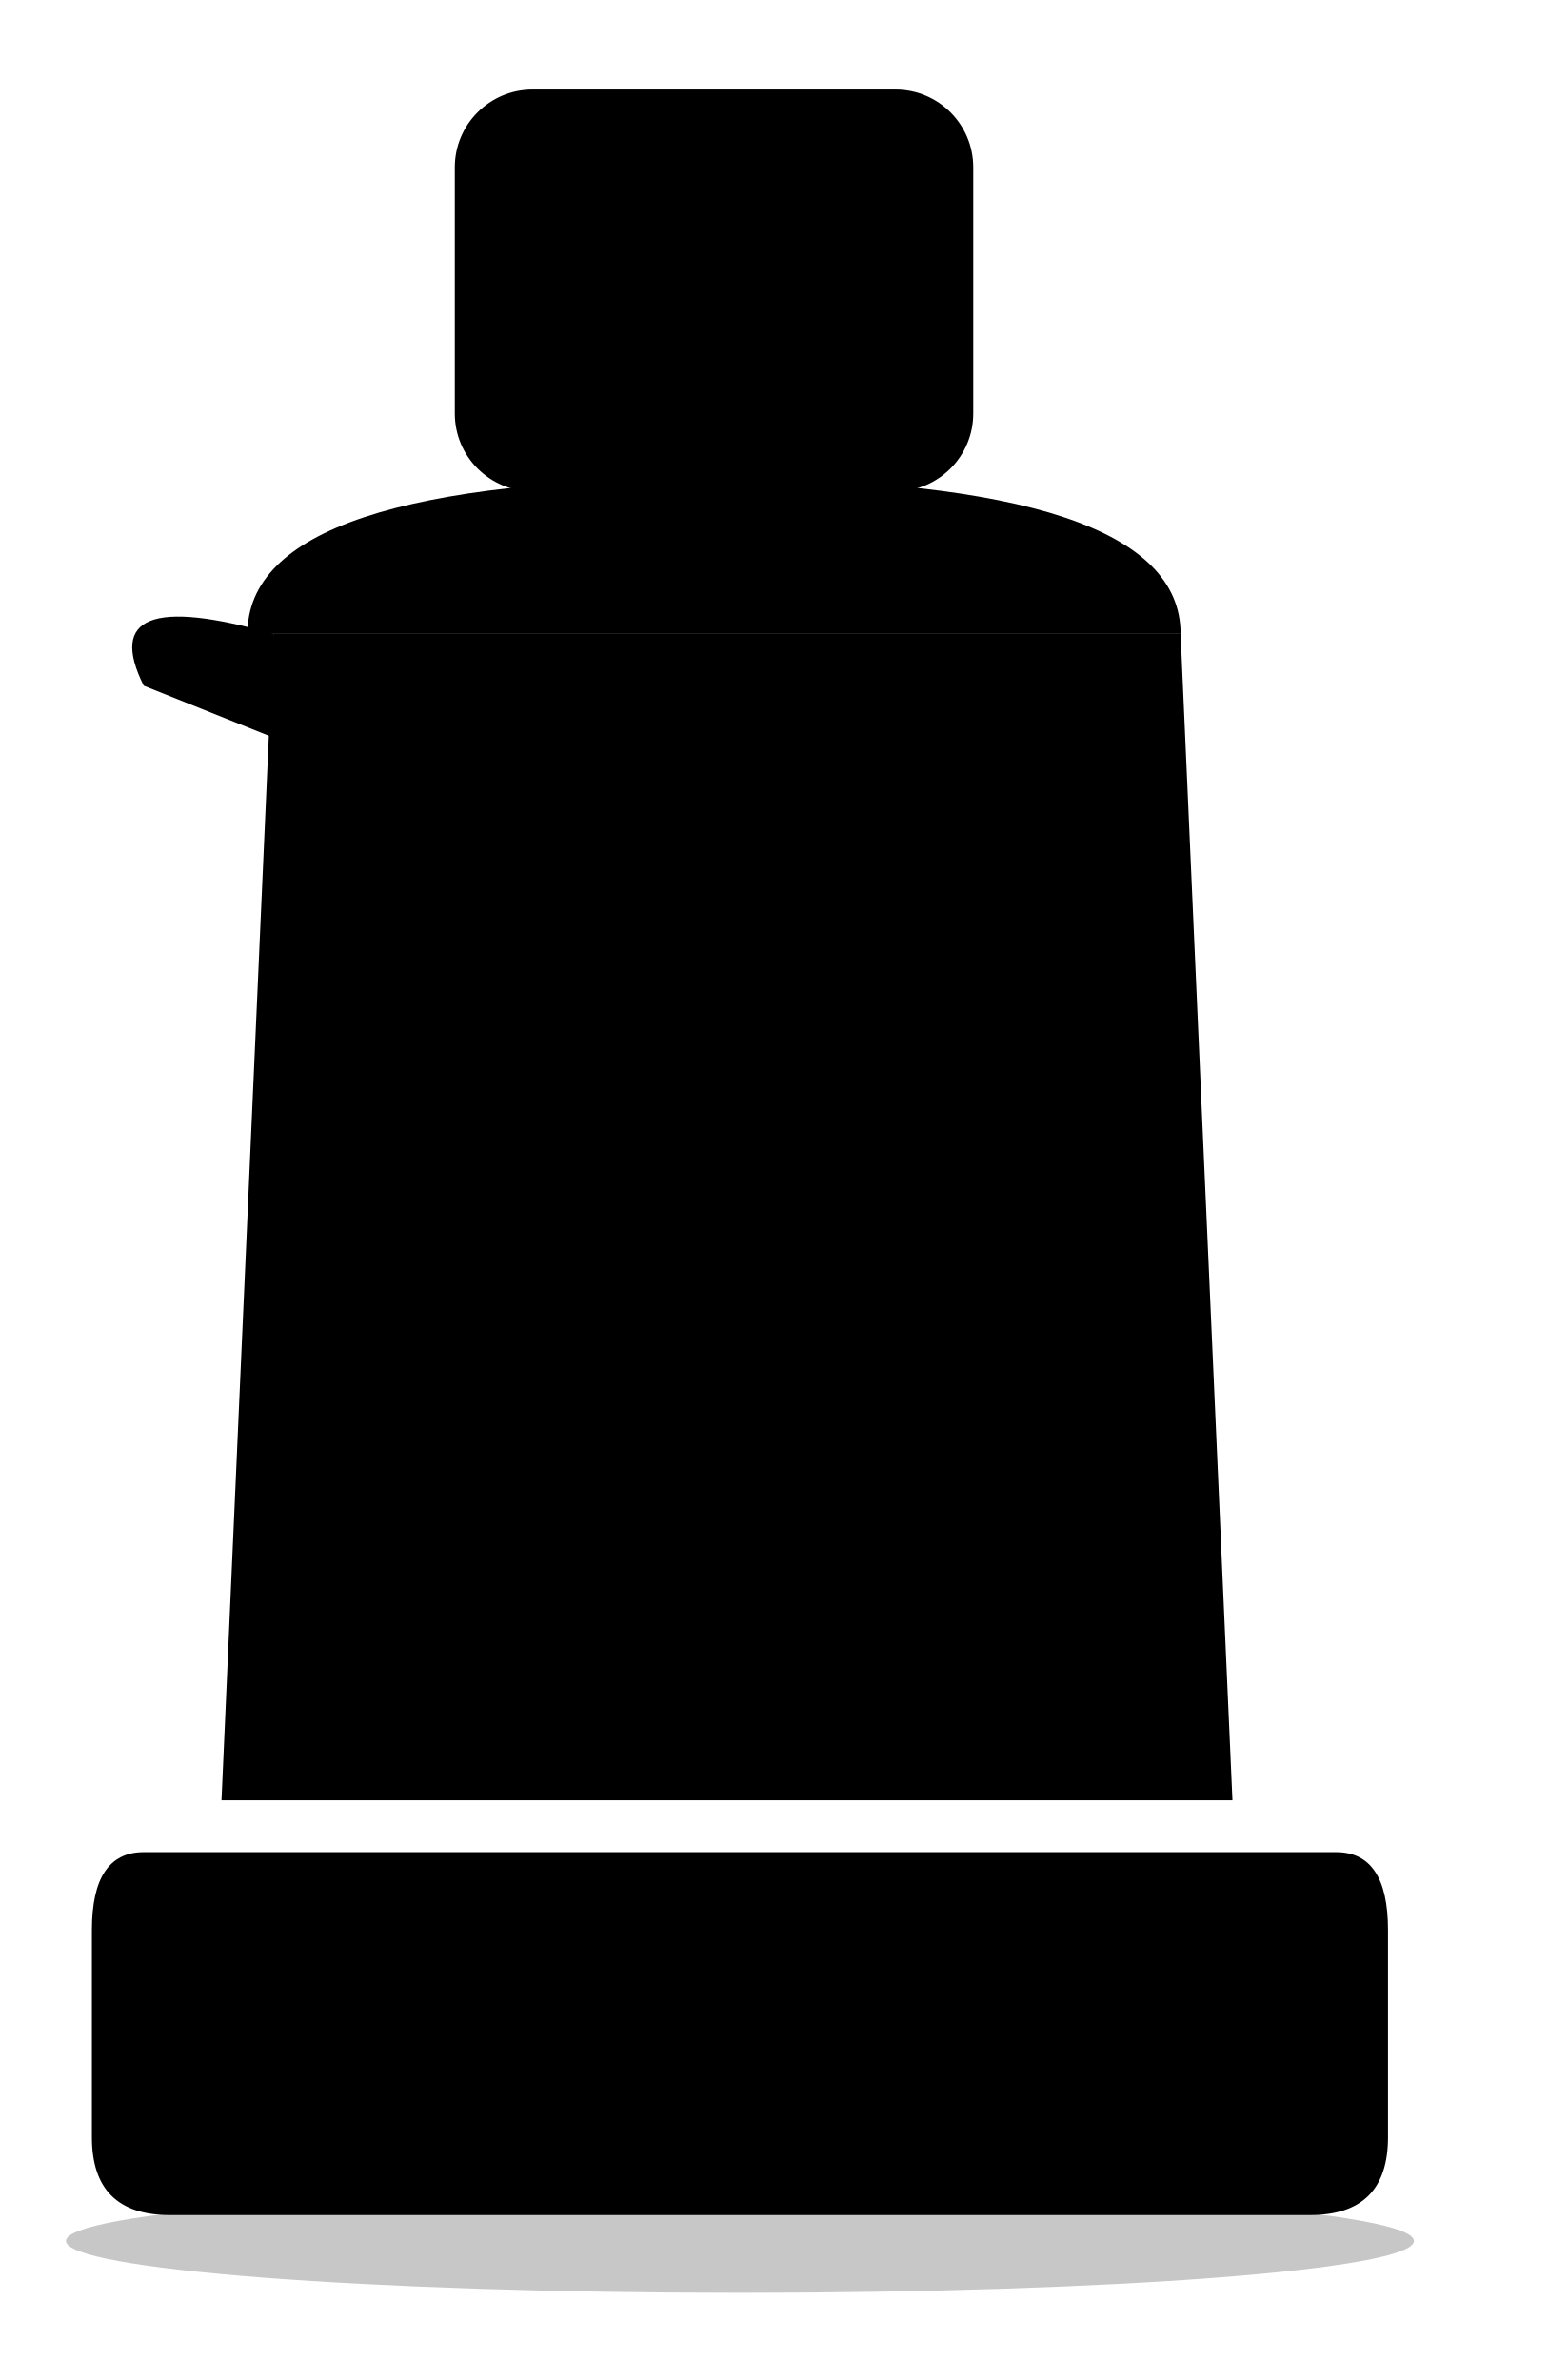
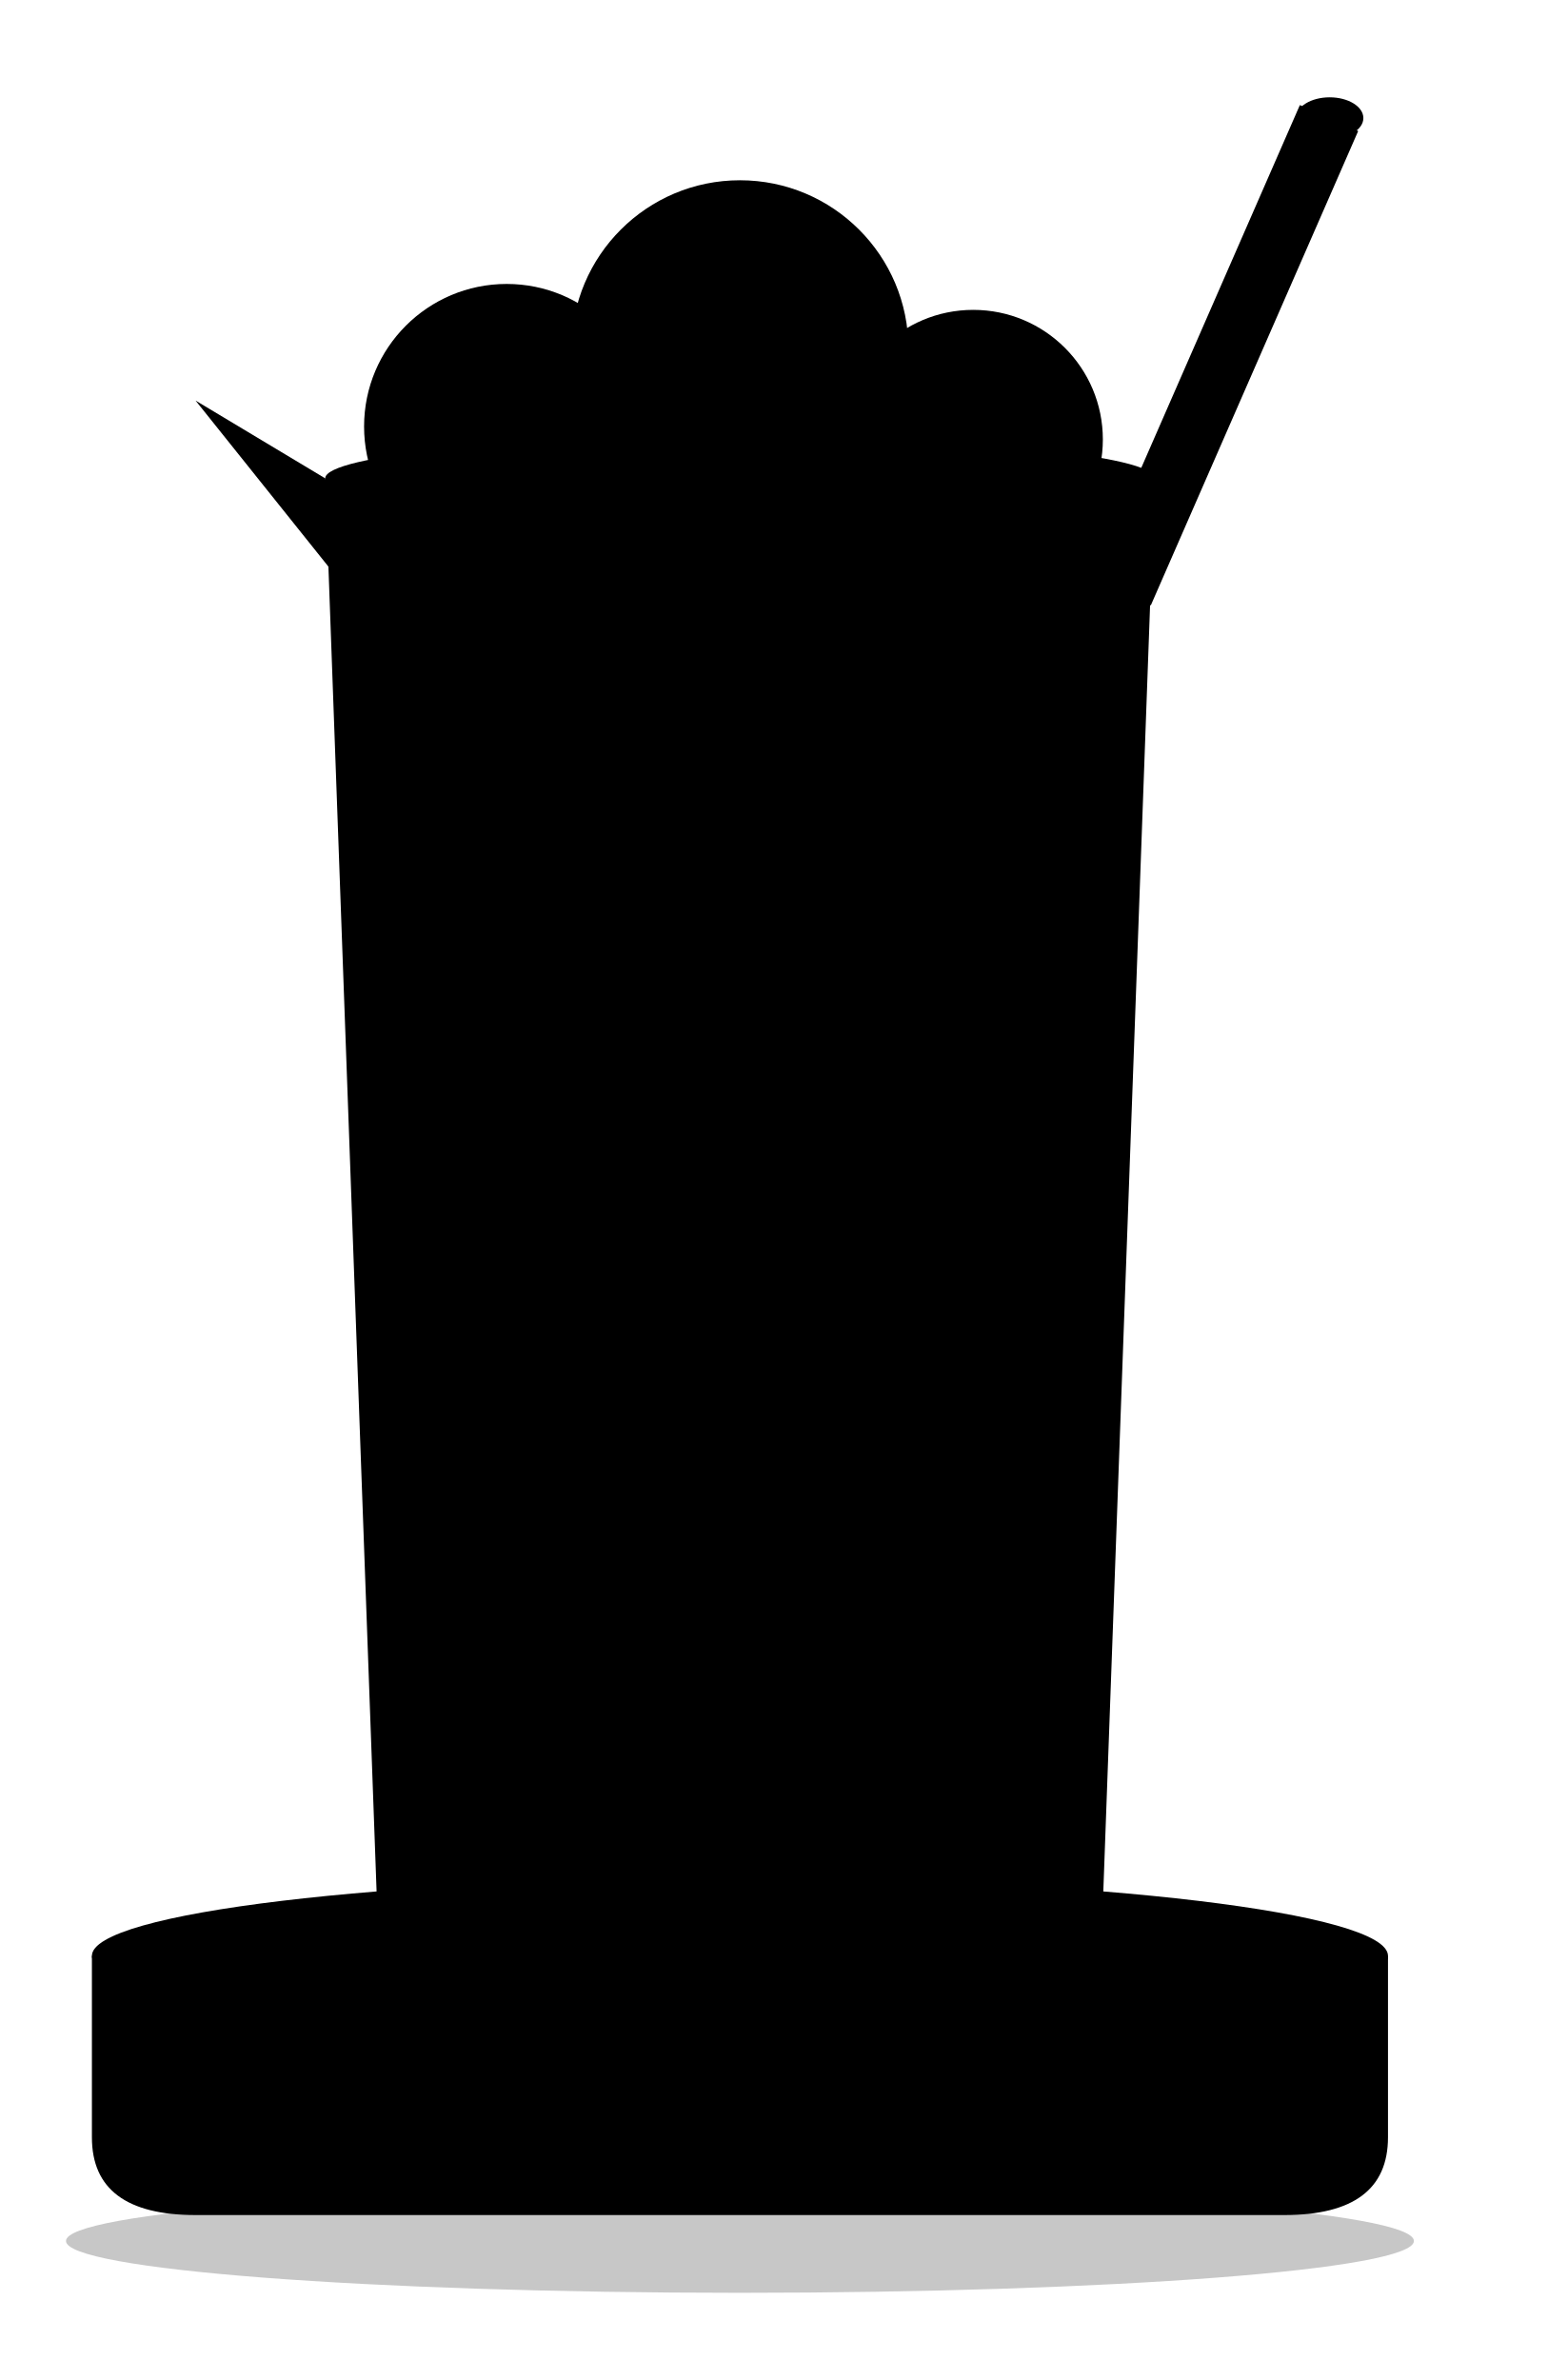
<svg xmlns="http://www.w3.org/2000/svg" viewBox="359 318 133 202" data-part="foamer" data-scale="1.1">
  <g stroke="{{INK}}" stroke-linejoin="round" stroke-linecap="round">
    <g data-wrap="foamer" transform="translate(364.6 506) scale(1.1) translate(-418 -506)">
      <ellipse cx="470" cy="508" rx="52" ry="4" fill="{{SHADOW}}" fill-opacity=".22" stroke="none" />
-       <g data-item="foamer" data-box="420 342 106 164">
-         <path d="M424 478H516Q520 478 520 484V500Q520 506 514 506H426Q420 506 420 500V484Q420 478 424 478Z" fill="{{PAPER}}" stroke-width="{{M}}" />
-         <rect x="428" y="498" width="84" height="6" rx="2" fill="{{STEEL_SH}}" stroke-width="{{D}}" />
-         <circle cx="470" cy="491" r="8" fill="{{MUSTARD}}" stroke-width="{{M}}" />
-         <path d="M426 484H510" fill="none" stroke="{{HILITE}}" stroke-opacity="0.6" stroke-width="{{D}}" />
+       <g data-item="foamer" data-box="420 342.6 106 163.4">
+         <path data-wand="499.45 380.8 515.45 344.2" d="M497.2 379.8L513.2 343.2L517.7 345.2L501.7 381.8Z" fill="{{STEEL}}" stroke-width="{{D}}" />
+         <ellipse cx="515.5" cy="344.2" rx="2.6" ry="1.6" fill="{{STEEL_HI}}" stroke-width="{{D}}" />
+         <path d="M420 486V500Q420 506 428 506H512Q520 506 520 500V486Z" fill="{{PAPER}}" stroke-width="{{M}}" />
+         <ellipse cx="470" cy="486" rx="50" ry="6" fill="{{PAPER}}" stroke-width="{{M}}" />
+         <circle cx="470" cy="497" r="5.5" fill="{{MUSTARD}}" stroke-width="{{M}}" />
+         <path d="M425 491H433" fill="none" stroke="{{HILITE}}" stroke-opacity="0.6" stroke-width="{{D}}" />
        <g data-icon="foam">
-           <circle cx="449" cy="490" r="2.6" fill="{{TERRA}}" stroke-width="{{D}}" />
-           <circle cx="456" cy="486" r="2" fill="{{TERRA}}" stroke-width="{{D}}" />
-           <circle cx="452" cy="495" r="1.8" fill="{{TERRA}}" stroke-width="{{D}}" />
+           <circle cx="446" cy="497" r="2.4" fill="{{TERRA}}" stroke-width="{{D}}" />
+           <circle cx="452" cy="493.5" r="1.8" fill="{{TERRA}}" stroke-width="{{D}}" />
+           <circle cx="450" cy="500" r="1.6" fill="{{TERRA}}" stroke-width="{{D}}" />
        </g>
-         <path d="M434 384L430 474H508L504 384Z" fill="{{STEEL}}" stroke-width="{{M}}" />
-         <path d="M440 392L437 468" fill="none" stroke="{{HILITE}}" stroke-opacity="0.7" stroke-width="{{M}}" />
-         <path d="M498 392L502 466" fill="none" stroke="{{STEEL_SH}}" stroke-width="{{D}}" />
-         <path d="M504 396Q526 398 526 424Q526 448 506 452" fill="none" stroke-width="{{L}}" />
-         <path d="M504 396Q522 398 522 424Q522 444 506 448" fill="none" stroke="{{STEEL_HI}}" stroke-width="{{D}}" />
-         <path d="M434 384Q420 380 424 388L434 392Z" fill="{{STEEL}}" stroke-width="{{D}}" />
-         <path d="M432 384Q432 372 468 372Q504 372 504 384Z" fill="{{STEEL_SH}}" stroke-width="{{M}}" />
-         <rect x="448" y="342" width="40" height="31" rx="6" fill="{{TERRA}}" stroke-width="{{M}}" />
-         <circle cx="468" cy="358" r="5" fill="{{MUSTARD}}" stroke-width="{{D}}" />
-         <path d="M454 349H472" fill="none" stroke="{{HILITE}}" stroke-opacity="0.6" stroke-width="{{D}}" />
+         <path d="M438 372L442 482H498L502 372Z" fill="{{STEEL}}" stroke-width="{{M}}" />
+         <path d="M444 380L447 474" fill="none" stroke="{{HILITE}}" stroke-opacity="0.7" stroke-width="{{M}}" />
+         <path d="M494 380L497 474" fill="none" stroke="{{STEEL_SH}}" stroke-width="{{D}}" />
+         <path d="M438 372L428 366L440 381Z" fill="{{STEEL}}" stroke-width="{{D}}" />
+         <path d="M502 384Q528 386 526 414Q524 440 499 446" fill="none" stroke-width="{{L}}" />
+         <path d="M502 387Q523 389 522 412Q520 434 499 441" fill="none" stroke="{{STEEL_HI}}" stroke-width="{{D}}" />
+         <ellipse cx="470" cy="372" rx="32" ry="3.2" fill="{{STEEL_SH}}" stroke-width="{{D}}" />
+         <circle cx="452" cy="368" r="11" fill="{{PAPER}}" stroke-width="{{M}}" />
+         <circle cx="470" cy="362" r="13" fill="{{PAPER}}" stroke-width="{{M}}" />
+         <circle cx="488" cy="369" r="10" fill="{{PAPER}}" stroke-width="{{M}}" />
+         <circle cx="452" cy="368" r="9.6" fill="{{PAPER}}" stroke="none" />
+         <circle cx="470" cy="362" r="11.6" fill="{{PAPER}}" stroke="none" />
+         <circle cx="488" cy="369" r="8.6" fill="{{PAPER}}" stroke="none" />
+         <path d="M441 374H499" fill="none" stroke="{{KRAFT_SH}}" stroke-width="{{D}}" />
      </g>
    </g>
  </g>
</svg>
